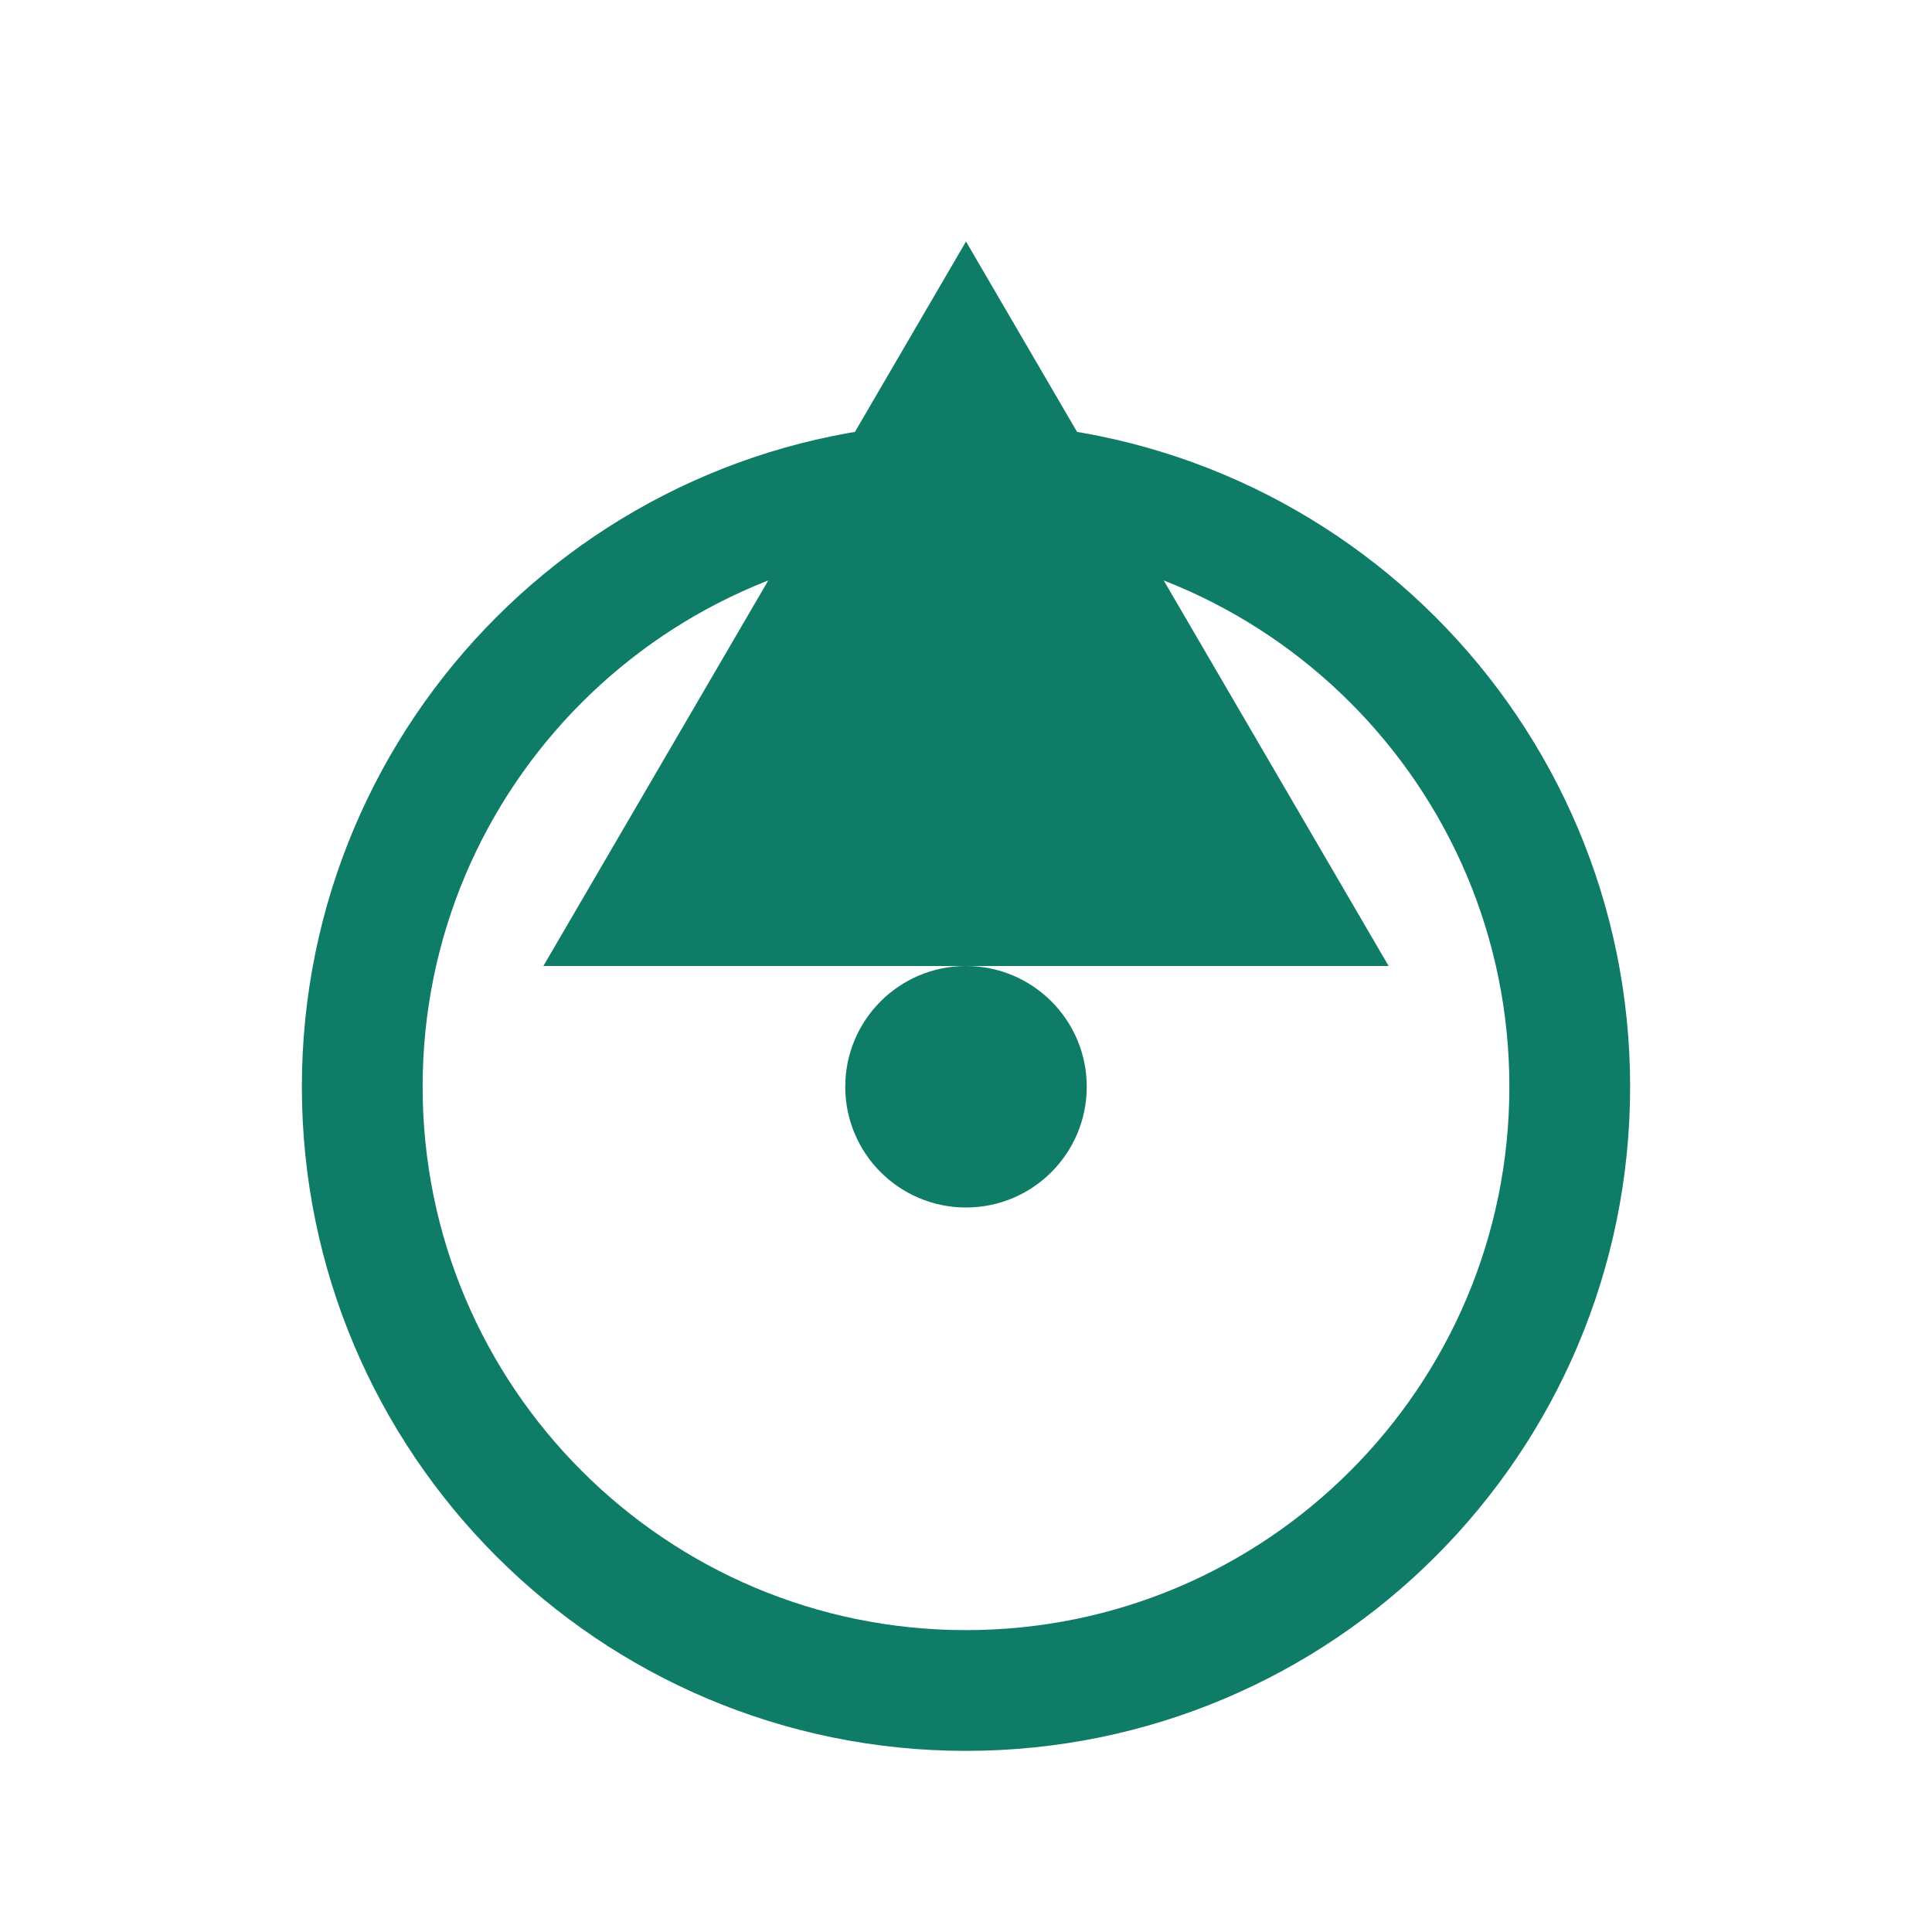
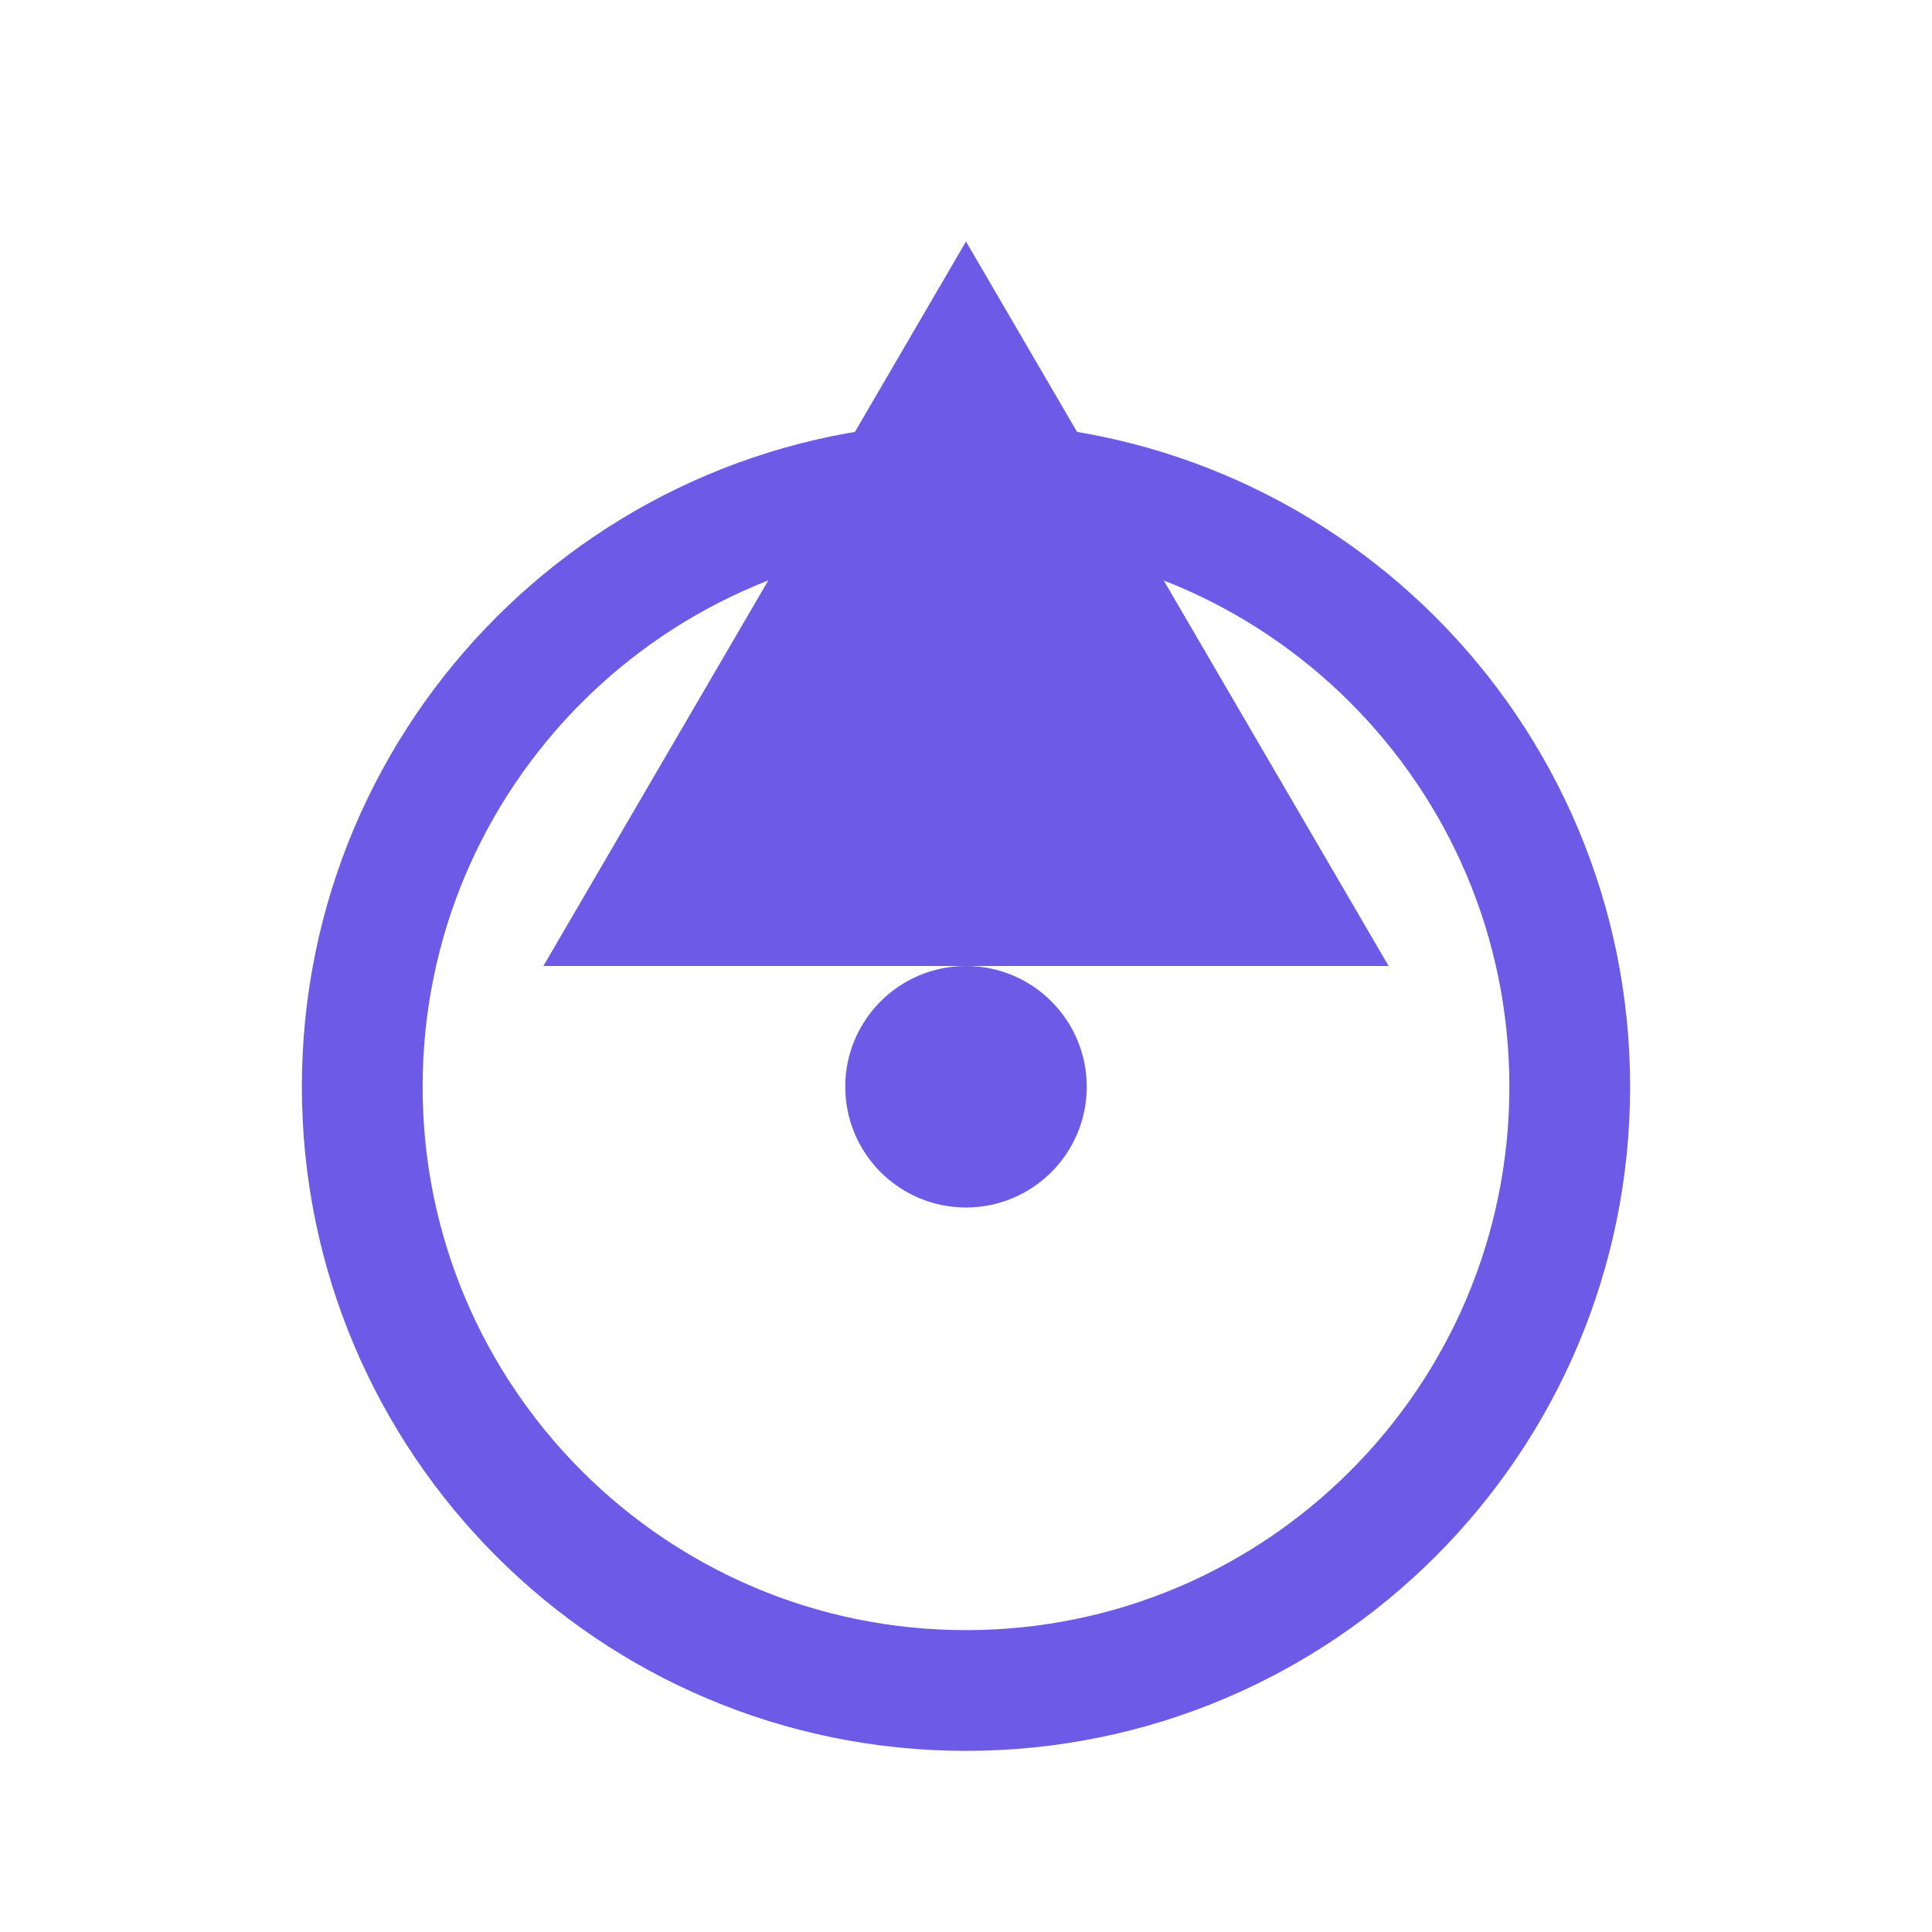
<svg xmlns="http://www.w3.org/2000/svg" viewBox="0 0 64 64">
-   <circle cx="32" cy="36" r="20" fill="none" stroke="#0E7C66" stroke-width="4" />
-   <path d="M32 8 L46 32 H18 Z" fill="#0E7C66" />
-   <circle cx="32" cy="36" r="4" fill="#0E7C66" />
+   <circle cx="32" cy="36" r="20" fill="none" stroke="#6D5AE6" stroke-width="4" />
+   <path d="M32 8 L46 32 H18 Z" fill="#6D5AE6" />
+   <circle cx="32" cy="36" r="4" fill="#6D5AE6" />
</svg>
